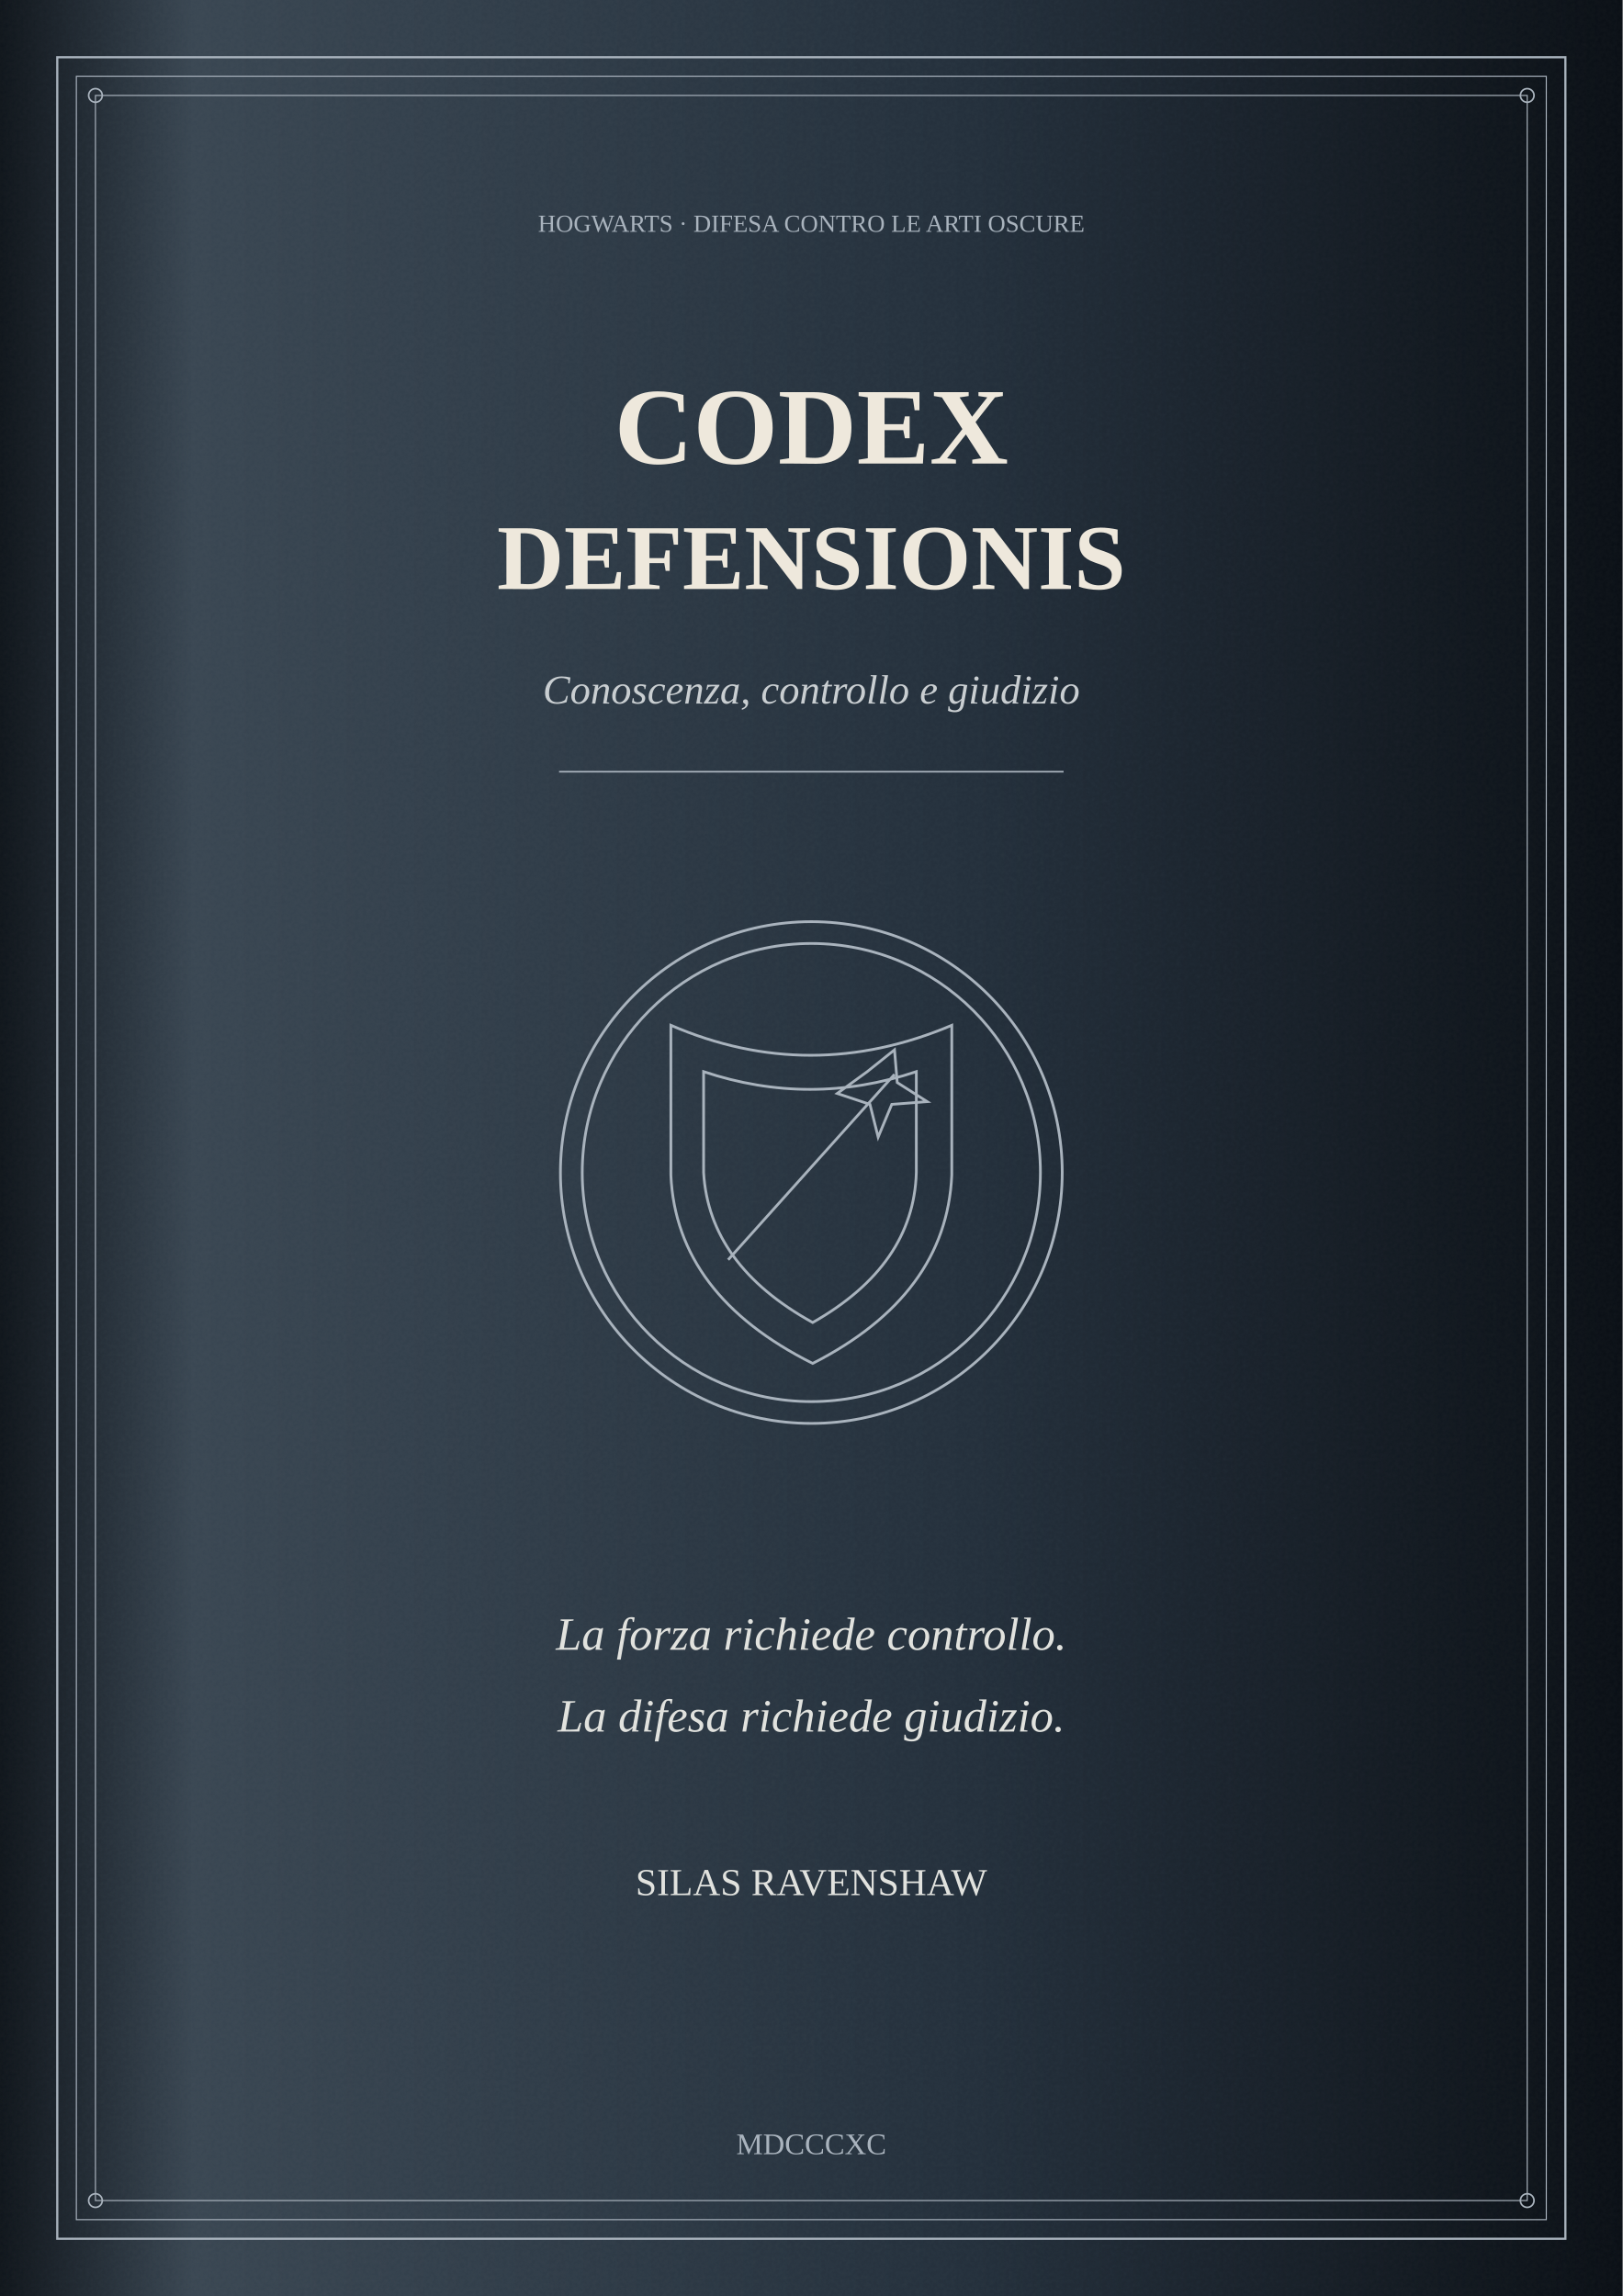
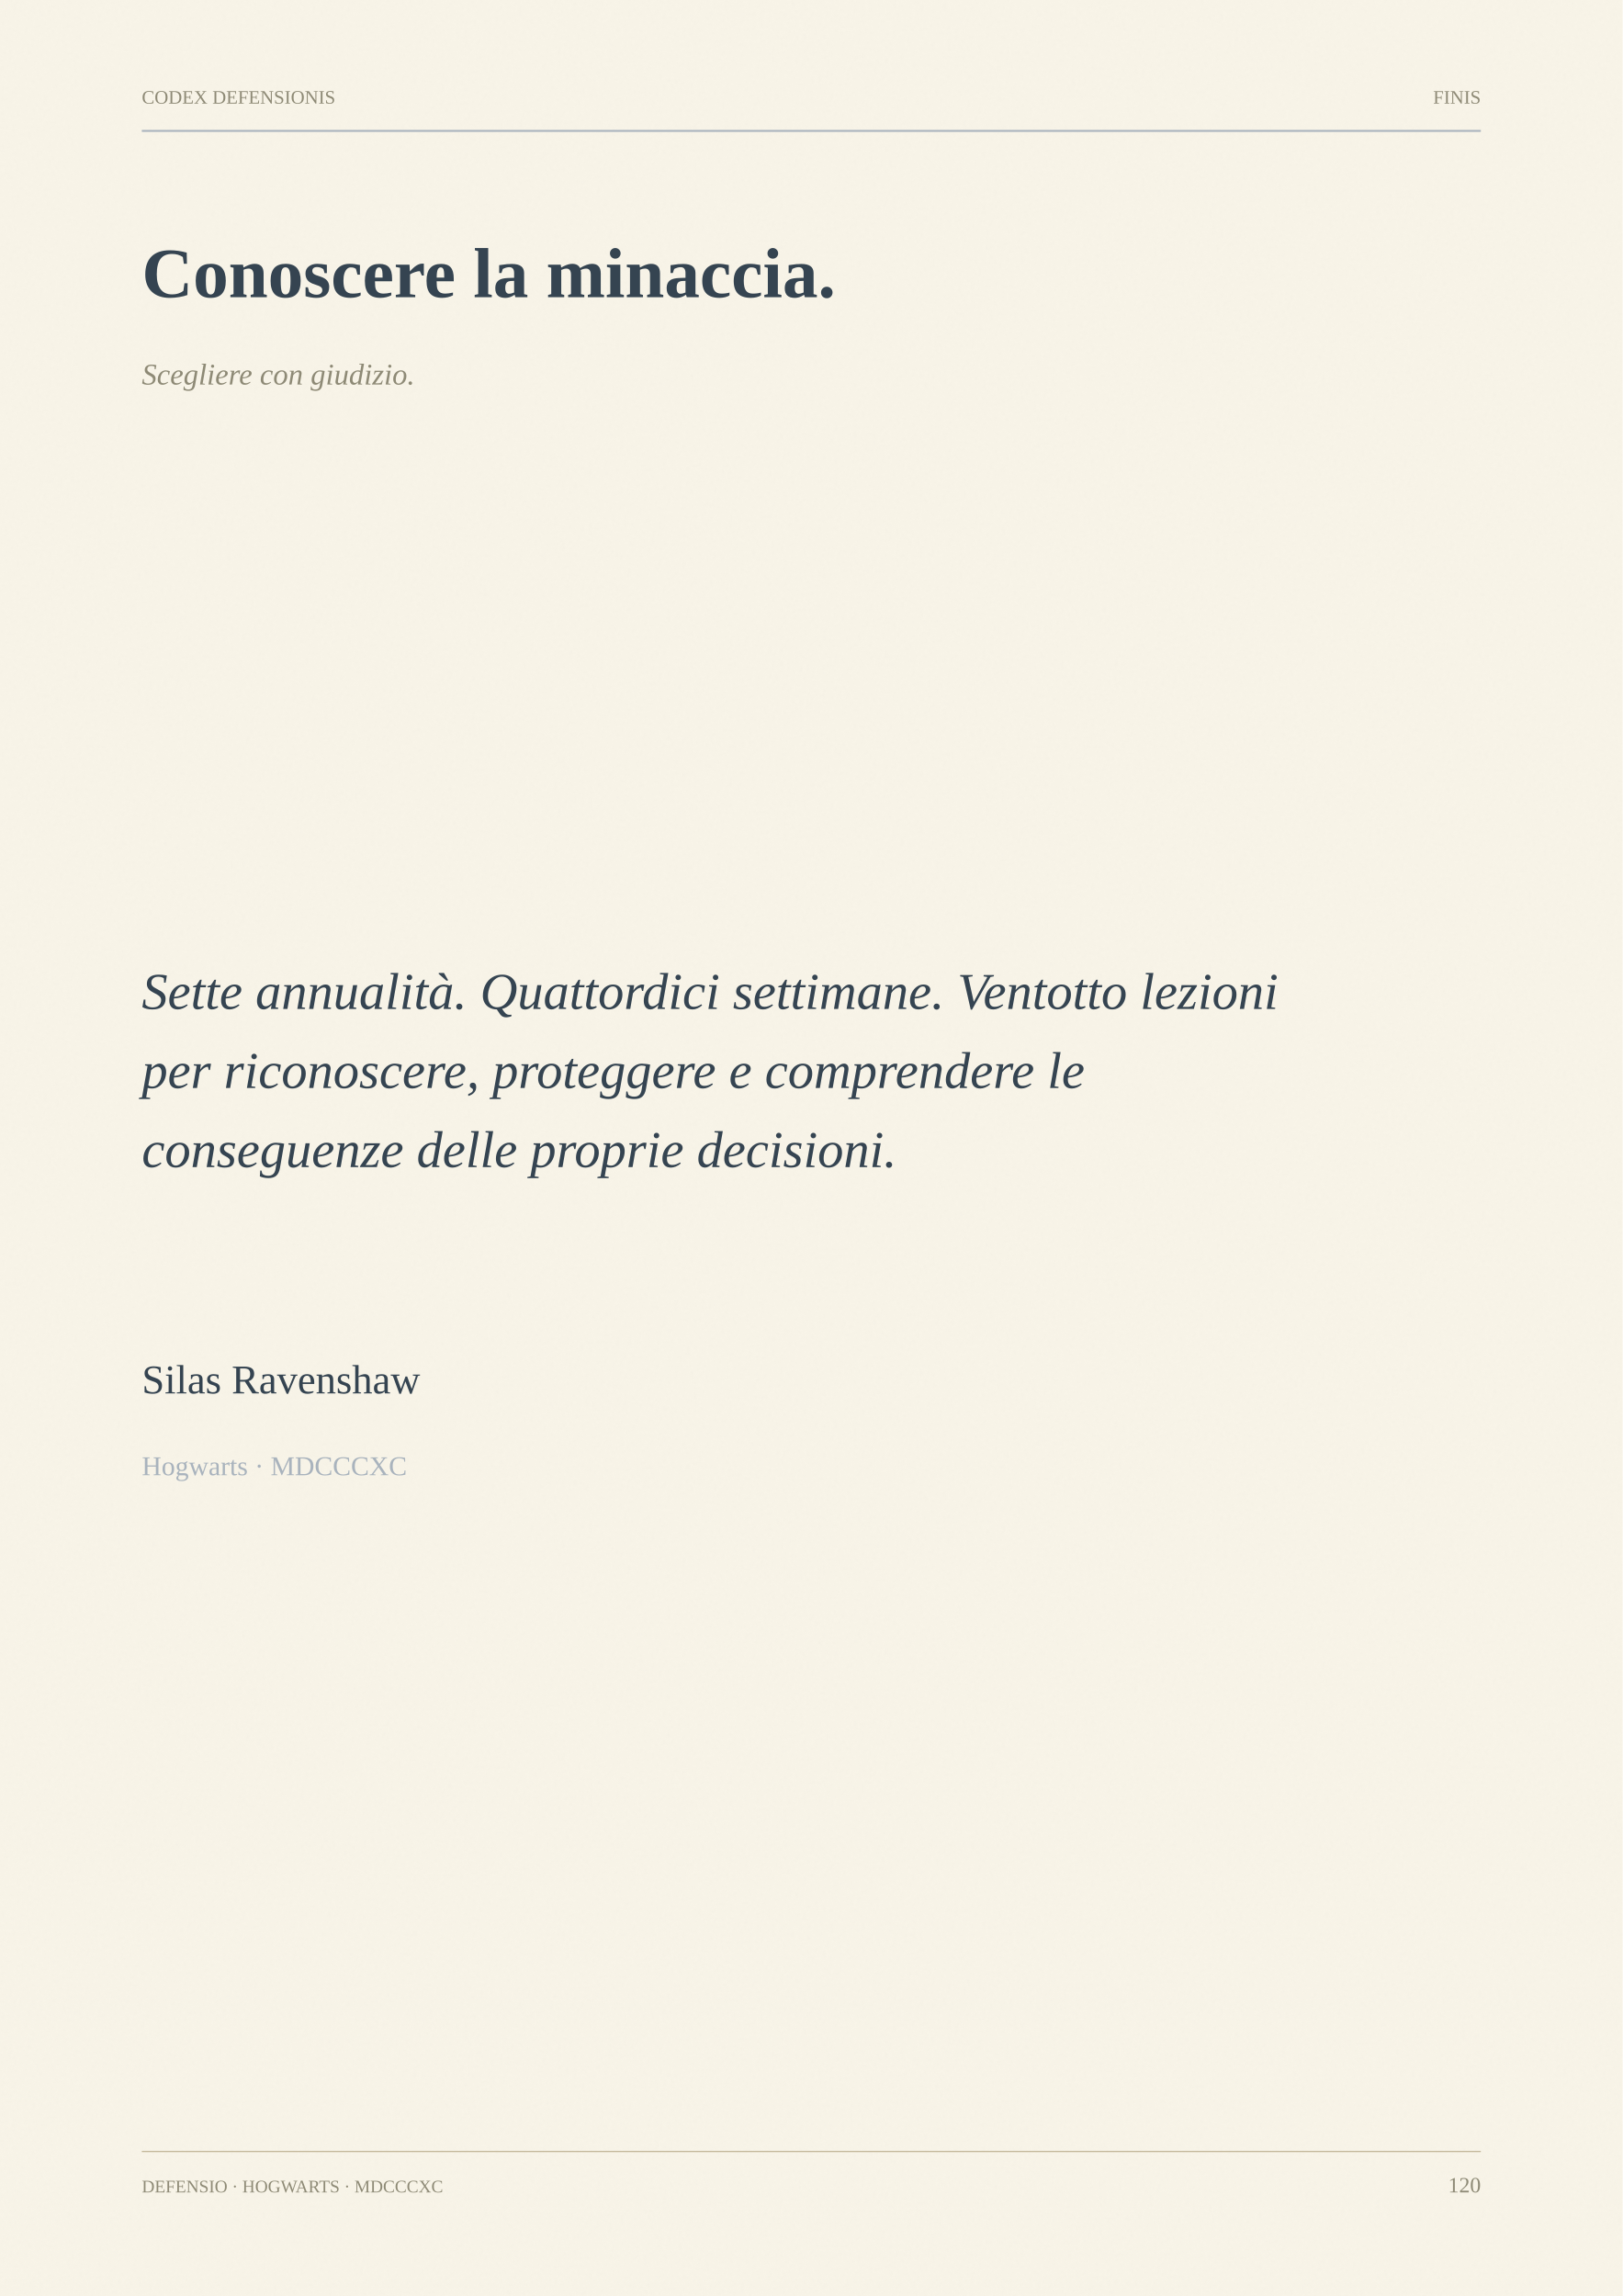
<svg xmlns="http://www.w3.org/2000/svg" width="595" height="842" viewBox="0 0 595 842">
  <defs>
    <filter id="grain">
      <feTurbulence type="fractalNoise" baseFrequency=".7" numOctaves="3" stitchTiles="stitch" />
      <feColorMatrix type="saturate" values="0" />
    </filter>
    <pattern id="paper" width="595" height="842" patternUnits="userSpaceOnUse">
      <rect width="595" height="842" filter="url(#grain)" opacity=".17" />
    </pattern>
    <linearGradient id="leather">
      <stop stop-color="#0e141a" />
      <stop offset=".12" stop-color="#394652" />
      <stop offset=".6" stop-color="#232f3b" />
      <stop offset="1" stop-color="#090e14" />
    </linearGradient>
  </defs>
-   <rect width="595" height="842" fill="url(#leather)" />
-   <rect width="595" height="842" fill="url(#paper)" opacity=".22" />
-   <rect x="21" y="21" width="553" height="800" fill="none" stroke="#a9b3bd" stroke-width="0.8" />
-   <rect x="28" y="28" width="539" height="786" fill="none" stroke="#a9b3bd" stroke-width="0.4" />
-   <rect x="35" y="35" width="525" height="772" fill="none" stroke="#a9b3bd" stroke-width="0.4" />
-   <circle cx="35" cy="35" r="2.5" fill="none" stroke="#a9b3bd" stroke-width=".6" />
-   <circle cx="35" cy="807" r="2.5" fill="none" stroke="#a9b3bd" stroke-width=".6" />
-   <circle cx="560" cy="35" r="2.5" fill="none" stroke="#a9b3bd" stroke-width=".6" />
-   <circle cx="560" cy="807" r="2.5" fill="none" stroke="#a9b3bd" stroke-width=".6" />
-   <text x="297.5" y="85" font-family="Georgia, Times New Roman, serif" font-size="9" fill="#a9b3bd" text-anchor="middle">HOGWARTS · DIFESA CONTRO LE ARTI OSCURE</text>
-   <text x="297.5" y="170" font-family="Georgia, Times New Roman, serif" font-size="40" fill="#eee8dc" font-weight="bold" text-anchor="middle">CODEX</text>
-   <text x="297.5" y="216" font-family="Georgia, Times New Roman, serif" font-size="34" fill="#eee8dc" font-weight="bold" text-anchor="middle">DEFENSIONIS</text>
-   <text x="297.5" y="258" font-family="Georgia, Times New Roman, serif" font-size="15" fill="#c9ced1" text-anchor="middle" font-style="italic">Conoscenza, controllo e giudizio</text>
-   <path d="M205 283H390" stroke="#a9b3bd" stroke-width=".6" />
-   <g fill="none" stroke="#a9b3bd" stroke-width="1">
-     <circle cx="297.5" cy="430" r="92" />
-     <circle cx="297.5" cy="430" r="84" />
-     <path d="M246 376q51 22 103 0v55q-2 44-51 69-50-25-52-69zM258 393q39 13 78 0v37q-1 34-38 55-38-21-40-55zM267 462l61-68M318 393l10-8 1 12 11 7-13 1-5 12-3-12-12-4z" />
-   </g>
-   <text x="297.5" y="605" font-family="Georgia, Times New Roman, serif" font-size="17" fill="#e1e2de" text-anchor="middle" font-style="italic">La forza richiede controllo.</text>
-   <text x="297.5" y="635" font-family="Georgia, Times New Roman, serif" font-size="17" fill="#e1e2de" text-anchor="middle" font-style="italic">La difesa richiede giudizio.</text>
-   <text x="297.5" y="695" font-family="Georgia, Times New Roman, serif" font-size="14" fill="#e1e2de" text-anchor="middle">SILAS RAVENSHAW</text>
-   <text x="297.5" y="790" font-family="Georgia, Times New Roman, serif" font-size="11" fill="#a9b3bd" text-anchor="middle">MDCCCXC</text>
+   <rect width="595" height="842" fill="#f8f4e8" />
+   <rect width="595" height="842" fill="url(#paper)" opacity=".17" />
+   <text x="52" y="38" font-family="Georgia, Times New Roman, serif" font-size="7" fill="#8e8a76">CODEX DEFENSIONIS</text>
+   <text x="543" y="38" font-family="Georgia, Times New Roman, serif" font-size="7" fill="#8e8a76" text-anchor="end">FINIS</text>
+   <path d="M52 48H543" stroke="#a9b3bd" stroke-width=".7" />
+   <text x="52" y="109" font-family="Georgia, Times New Roman, serif" font-size="26" fill="#354451" font-weight="bold">Conoscere la minaccia.</text>
+   <text x="52" y="141" font-family="Georgia, Times New Roman, serif" font-size="11" fill="#8e8a76" font-style="italic">Scegliere con giudizio.</text>
+   <text x="52" y="370" font-family="Georgia, Times New Roman, serif" font-size="19" fill="#354451" font-style="italic">Sette annualità. Quattordici settimane. Ventotto lezioni</text>
+   <text x="52" y="399" font-family="Georgia, Times New Roman, serif" font-size="19" fill="#354451" font-style="italic">per riconoscere, proteggere e comprendere le</text>
+   <text x="52" y="428" font-family="Georgia, Times New Roman, serif" font-size="19" fill="#354451" font-style="italic">conseguenze delle proprie decisioni.</text>
+   <text x="52" y="511" font-family="Georgia, Times New Roman, serif" font-size="15" fill="#354451">Silas Ravenshaw</text>
+   <text x="52" y="541" font-family="Georgia, Times New Roman, serif" font-size="10" fill="#a9b3bd">Hogwarts · MDCCCXC</text>
+   <path d="M52 789H543" stroke="#c3b89b" stroke-width=".45" />
+   <text x="52" y="804" font-family="Georgia, Times New Roman, serif" font-size="6.5" fill="#8e8a76">DEFENSIO · HOGWARTS · MDCCCXC</text>
+   <text x="543" y="804" font-family="Georgia, Times New Roman, serif" font-size="8" fill="#8e8a76" text-anchor="end">120</text>
</svg>
